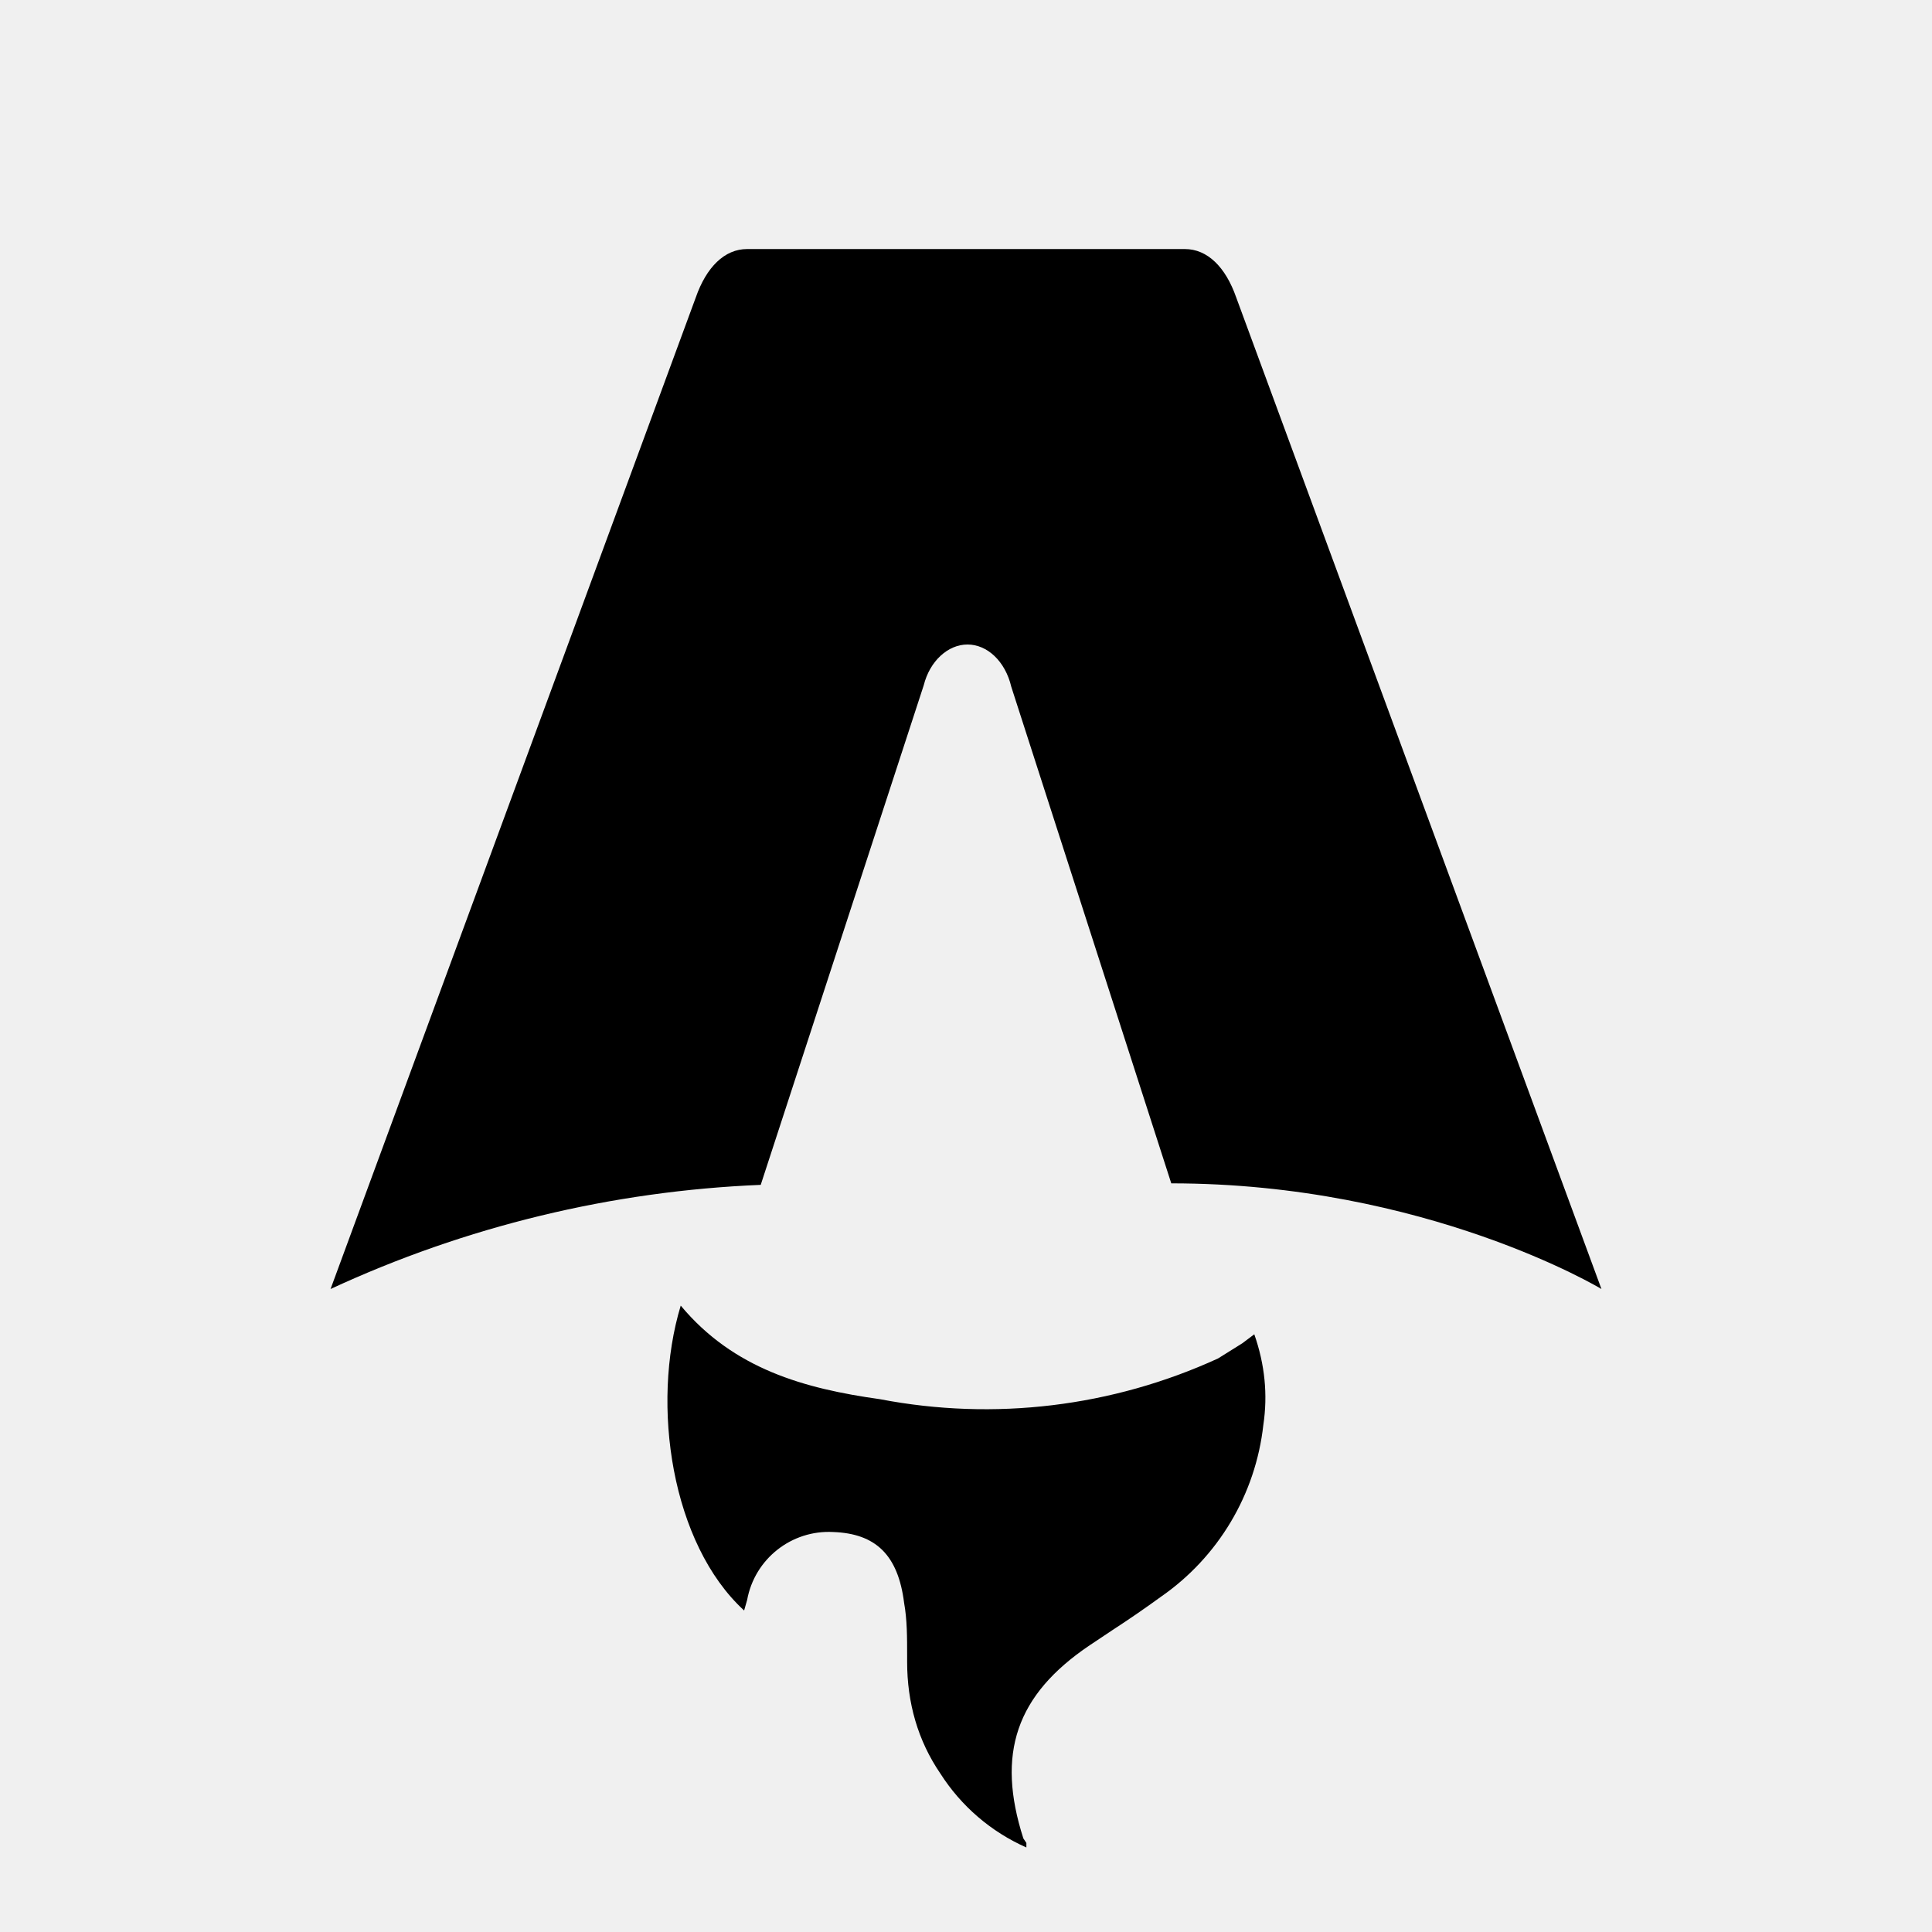
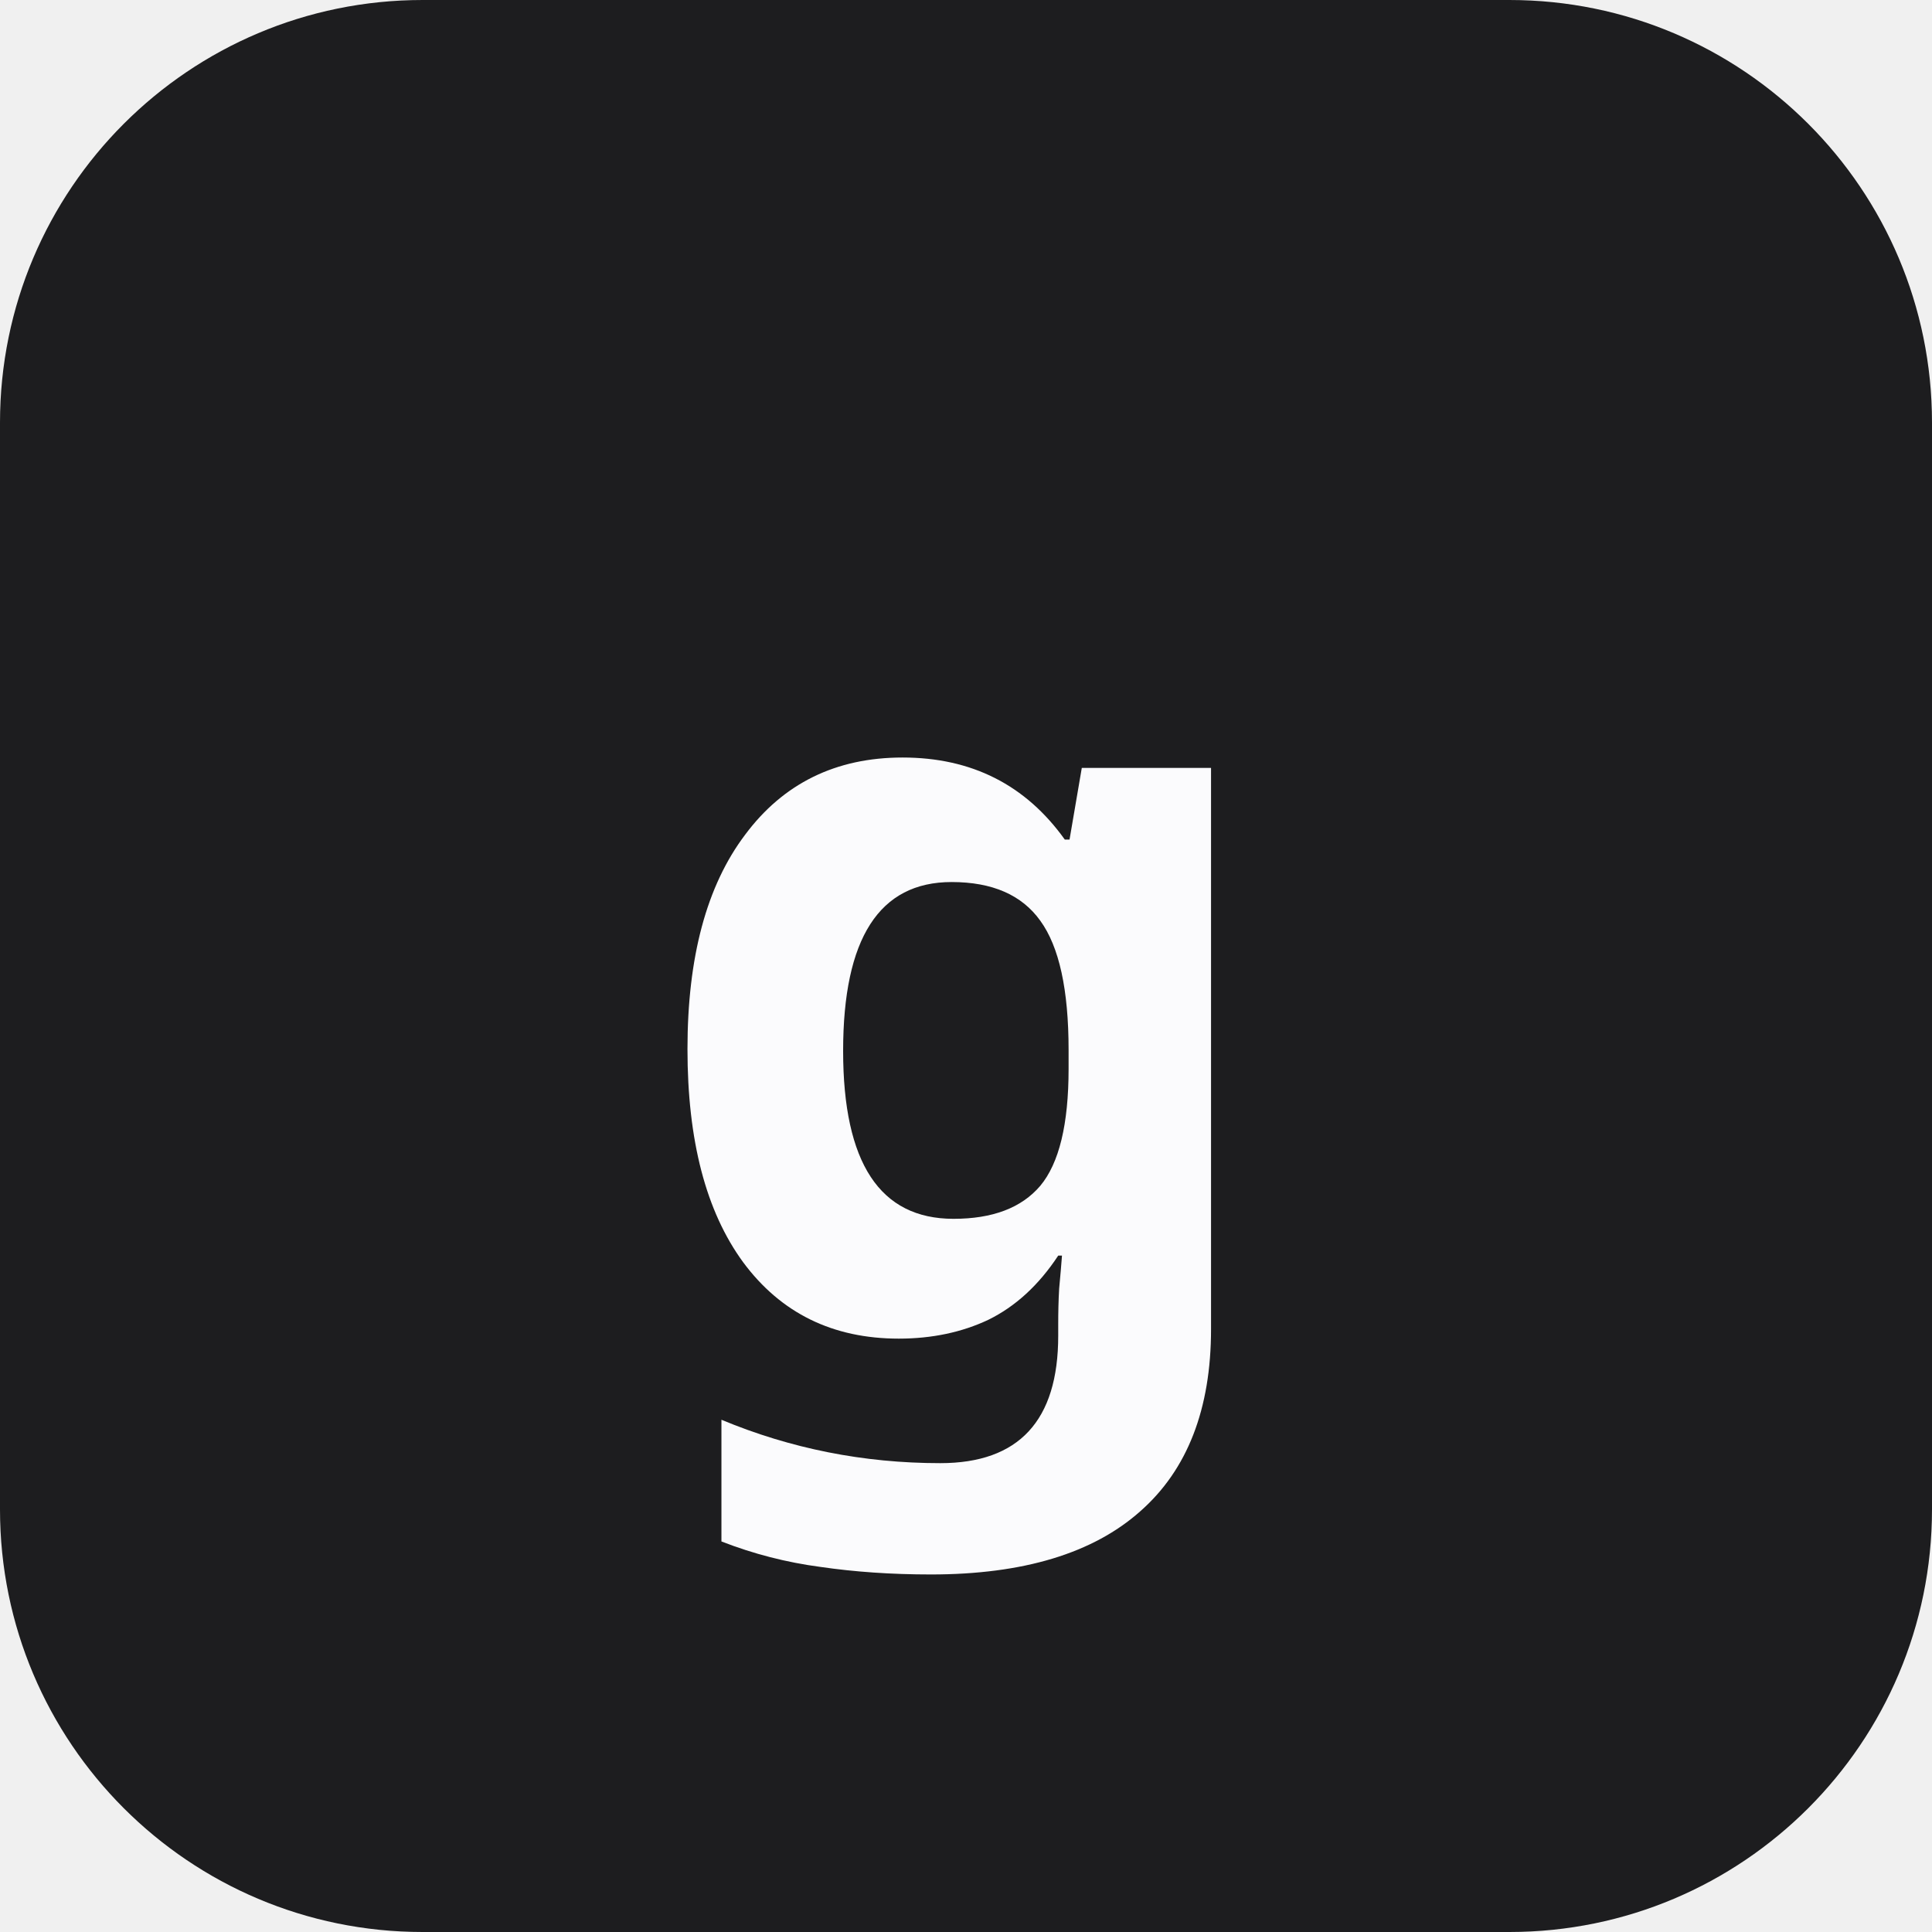
- <svg xmlns="http://www.w3.org/2000/svg" fill="none" viewBox="0 0 128 128">
-   <path d="M50.4 78.5a75.1 75.1 0 0 0-28.5 6.9l24.2-65.7c.7-2 1.9-3.2 3.4-3.2h29c1.5 0 2.7 1.2 3.4 3.2l24.2 65.7s-11.6-7-28.5-7L67 45.5c-.4-1.7-1.6-2.8-2.9-2.8-1.3 0-2.5 1.1-2.9 2.7L50.4 78.5Zm-1.1 28.2Zm-4.2-20.2c-2 6.6-.6 15.8 4.2 20.2a17.5 17.5 0 0 1 .2-.7 5.5 5.5 0 0 1 5.7-4.5c2.8.1 4.3 1.5 4.7 4.7.2 1.1.2 2.3.2 3.5v.4c0 2.7.7 5.2 2.2 7.4a13 13 0 0 0 5.7 4.9v-.3l-.2-.3c-1.8-5.6-.5-9.5 4.4-12.8l1.5-1a73 73 0 0 0 3.2-2.2 16 16 0 0 0 6.8-11.4c.3-2 .1-4-.6-6l-.8.6-1.6 1a37 37 0 0 1-22.4 2.7c-5-.7-9.7-2-13.2-6.2Z" />
-   <style>
-         path { fill: #000; }
-         @media (prefers-color-scheme: dark) {
-             path { fill: #FFF; }
-         }
-     </style>
+ <svg xmlns="http://www.w3.org/2000/svg" viewBox="0 0 32 32">
+   <rect width="32" height="32" rx="7" fill="#1d1d1f" />
+   <text x="16" y="22" font-family="system-ui,sans-serif" font-size="17" font-weight="700" fill="#fbfbfd" text-anchor="middle">g</text>
</svg>
